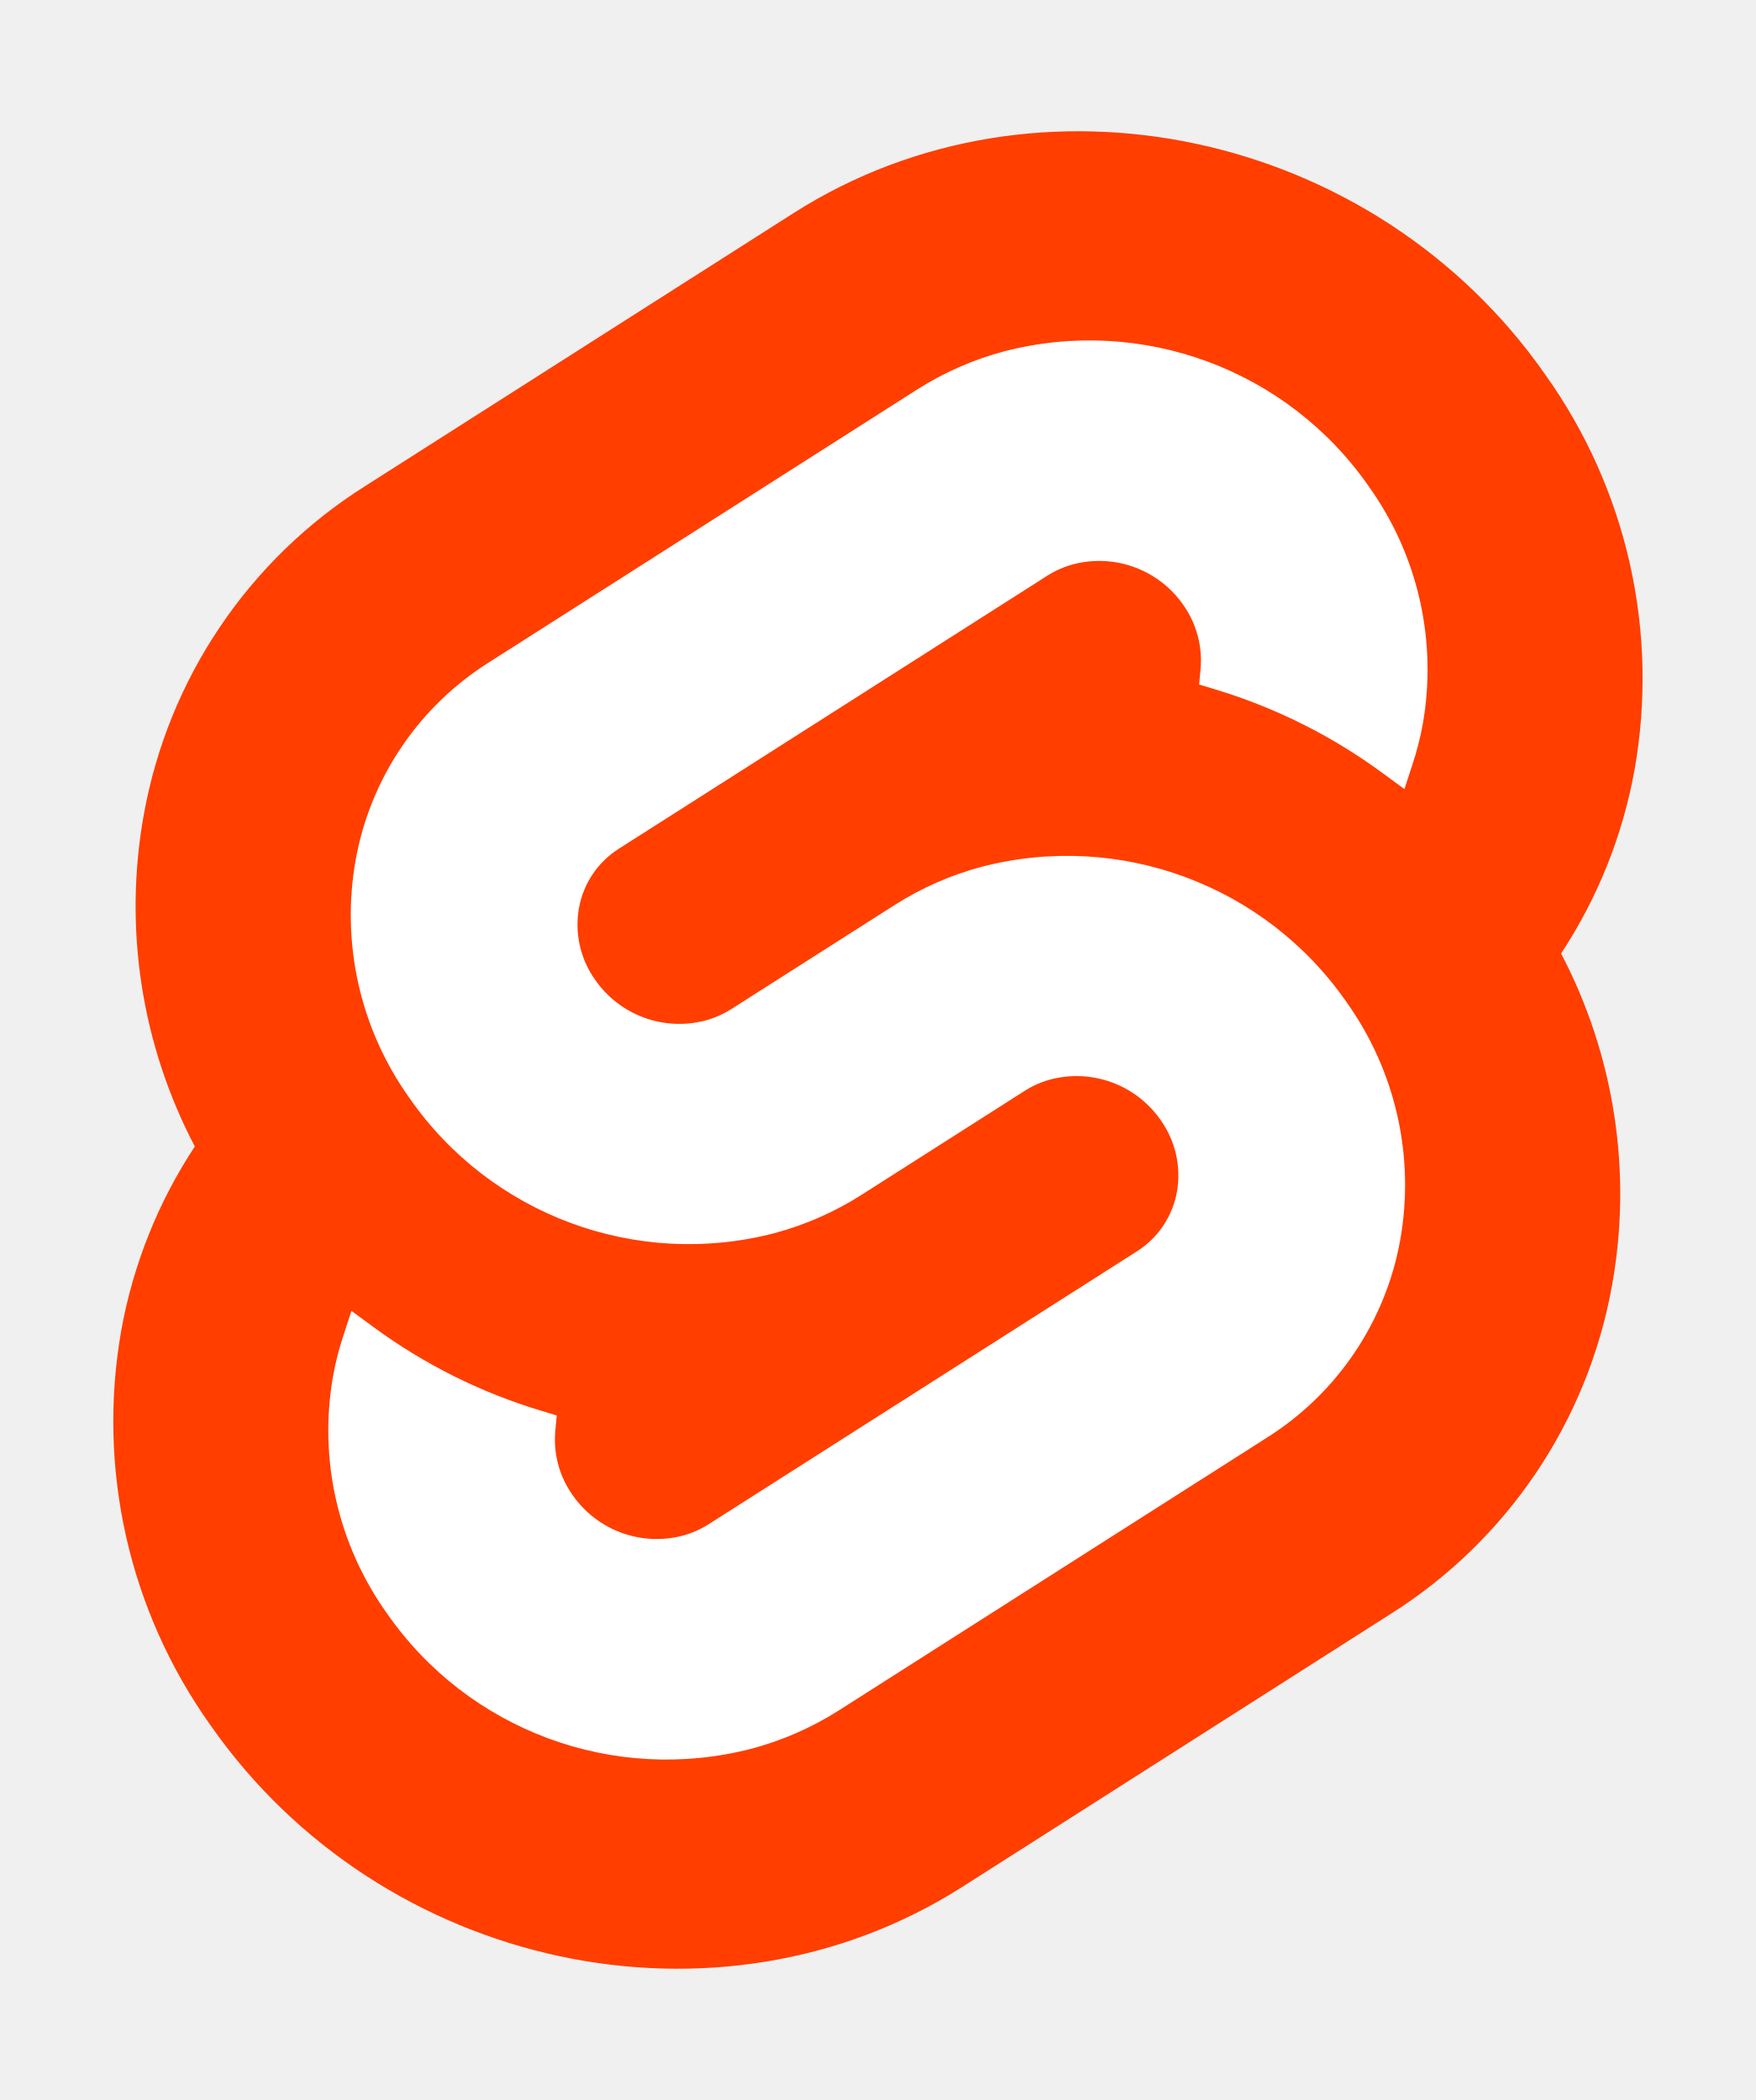
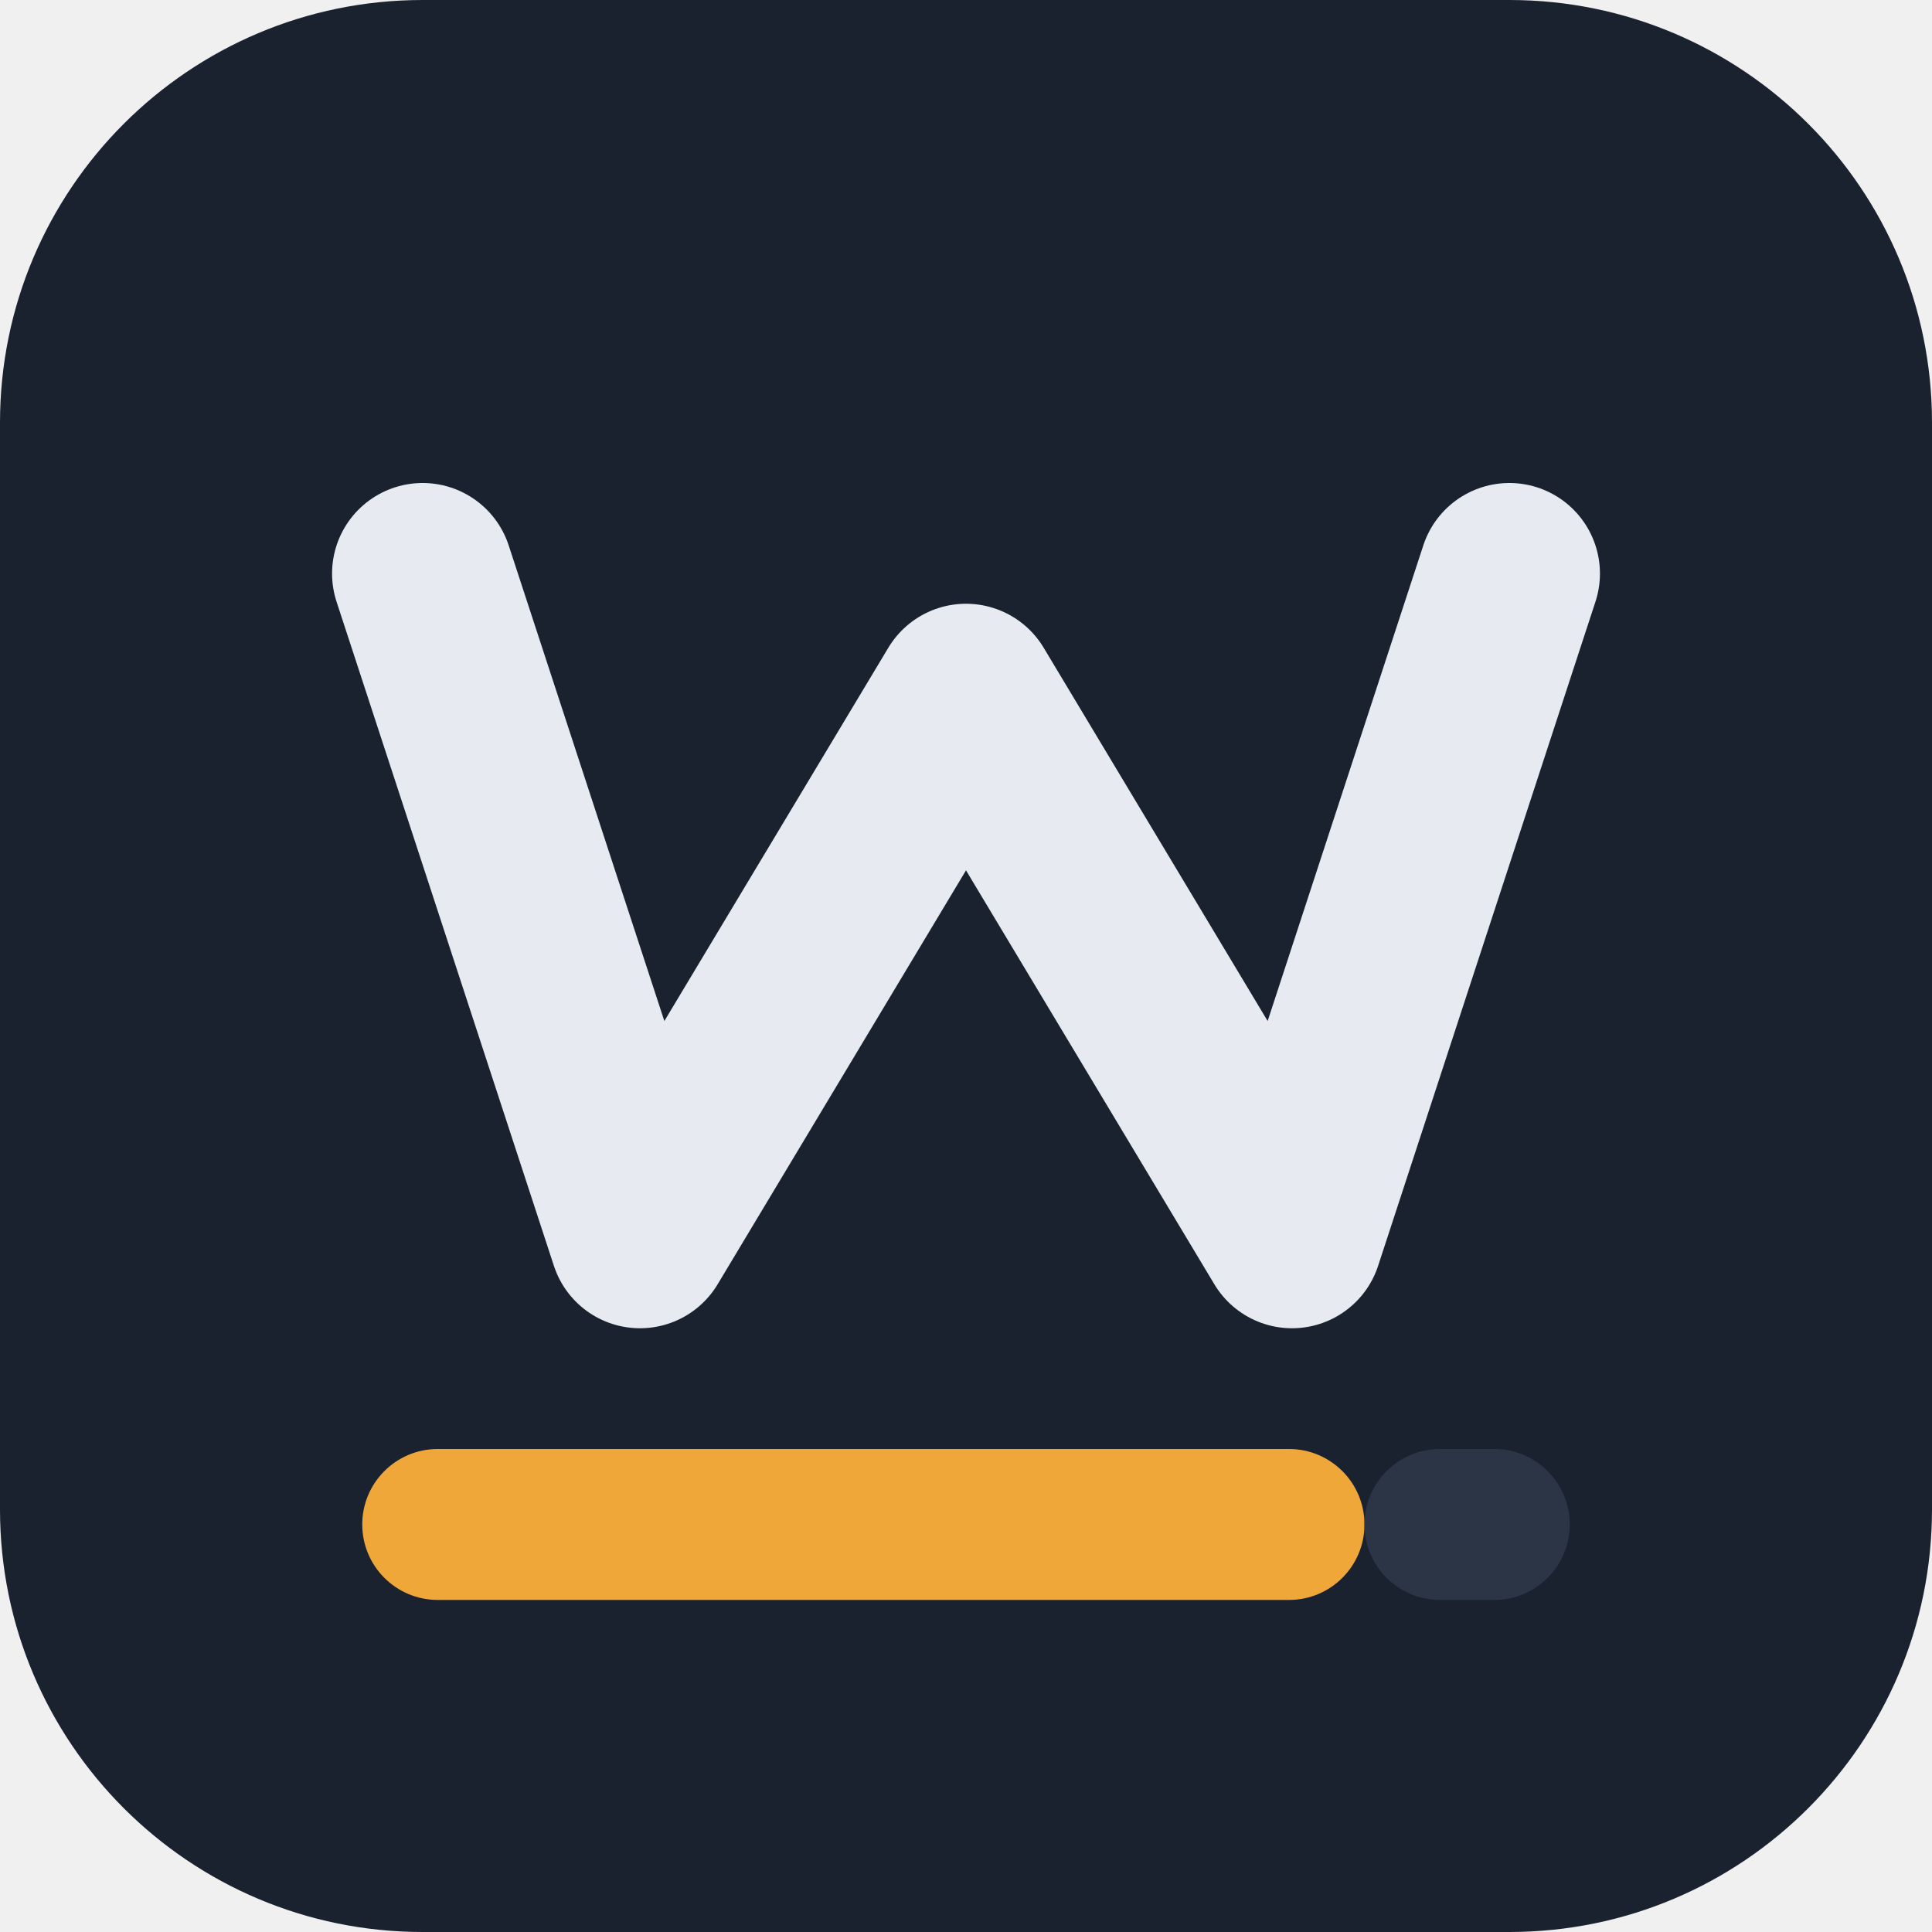
- <svg xmlns="http://www.w3.org/2000/svg" width="107" height="128" viewBox="0 0 107 128">
-   <path d="M94.157 22.819c-10.4-14.885-30.94-19.297-45.792-9.835L22.282 29.608A29.92 29.92 0 0 0 8.764 49.65a31.5 31.5 0 0 0 3.108 20.231 30 30 0 0 0-4.477 11.183 31.9 31.9 0 0 0 5.448 24.116c10.402 14.887 30.942 19.297 45.791 9.835l26.083-16.624A29.92 29.92 0 0 0 98.235 78.35a31.53 31.53 0 0 0-3.105-20.232 30 30 0 0 0 4.474-11.182 31.88 31.88 0 0 0-5.447-24.116" style="fill:#ff3e00" />
-   <path d="M45.817 106.582a20.72 20.72 0 0 1-22.237-8.243 19.17 19.17 0 0 1-3.277-14.503 18 18 0 0 1 .624-2.435l.49-1.498 1.337.981a33.6 33.6 0 0 0 10.203 5.098l.97.294-.09.968a5.85 5.85 0 0 0 1.052 3.878 6.24 6.24 0 0 0 6.695 2.485 5.8 5.8 0 0 0 1.603-.704L69.27 76.28a5.43 5.43 0 0 0 2.45-3.631 5.8 5.8 0 0 0-.987-4.371 6.24 6.24 0 0 0-6.698-2.487 5.7 5.7 0 0 0-1.6.704l-9.953 6.345a19 19 0 0 1-5.296 2.326 20.72 20.72 0 0 1-22.237-8.243 19.17 19.17 0 0 1-3.277-14.502 17.99 17.99 0 0 1 8.13-12.052l26.081-16.623a19 19 0 0 1 5.3-2.329 20.72 20.72 0 0 1 22.237 8.243 19.17 19.17 0 0 1 3.277 14.503 18 18 0 0 1-.624 2.435l-.49 1.498-1.337-.98a33.6 33.6 0 0 0-10.203-5.1l-.97-.294.09-.968a5.86 5.86 0 0 0-1.052-3.878 6.24 6.24 0 0 0-6.696-2.485 5.8 5.8 0 0 0-1.602.704L37.73 51.72a5.42 5.42 0 0 0-2.449 3.63 5.79 5.79 0 0 0 .986 4.372 6.24 6.24 0 0 0 6.698 2.486 5.8 5.8 0 0 0 1.602-.704l9.952-6.342a19 19 0 0 1 5.295-2.328 20.72 20.72 0 0 1 22.237 8.242 19.17 19.17 0 0 1 3.277 14.503 18 18 0 0 1-8.13 12.053l-26.081 16.622a19 19 0 0 1-5.3 2.328" style="fill:#fff" />
+ <svg xmlns="http://www.w3.org/2000/svg" width="32" height="32" viewBox="0 0 32 32">
+   <rect width="32" height="32" rx="7" fill="#1a2230" />
+   <path d="M7 9.5l3.6 11 5.4-9 5.4 9 3.6-11" fill="none" stroke="#e7eaf0" stroke-width="3" stroke-linecap="round" stroke-linejoin="round" />
+   <rect x="6" y="24" width="16.6" height="2.5" rx="1.25" fill="#f0a73a" />
+   <rect x="22.6" y="24" width="3.4" height="2.5" rx="1.25" fill="#2b3546" />
</svg>
